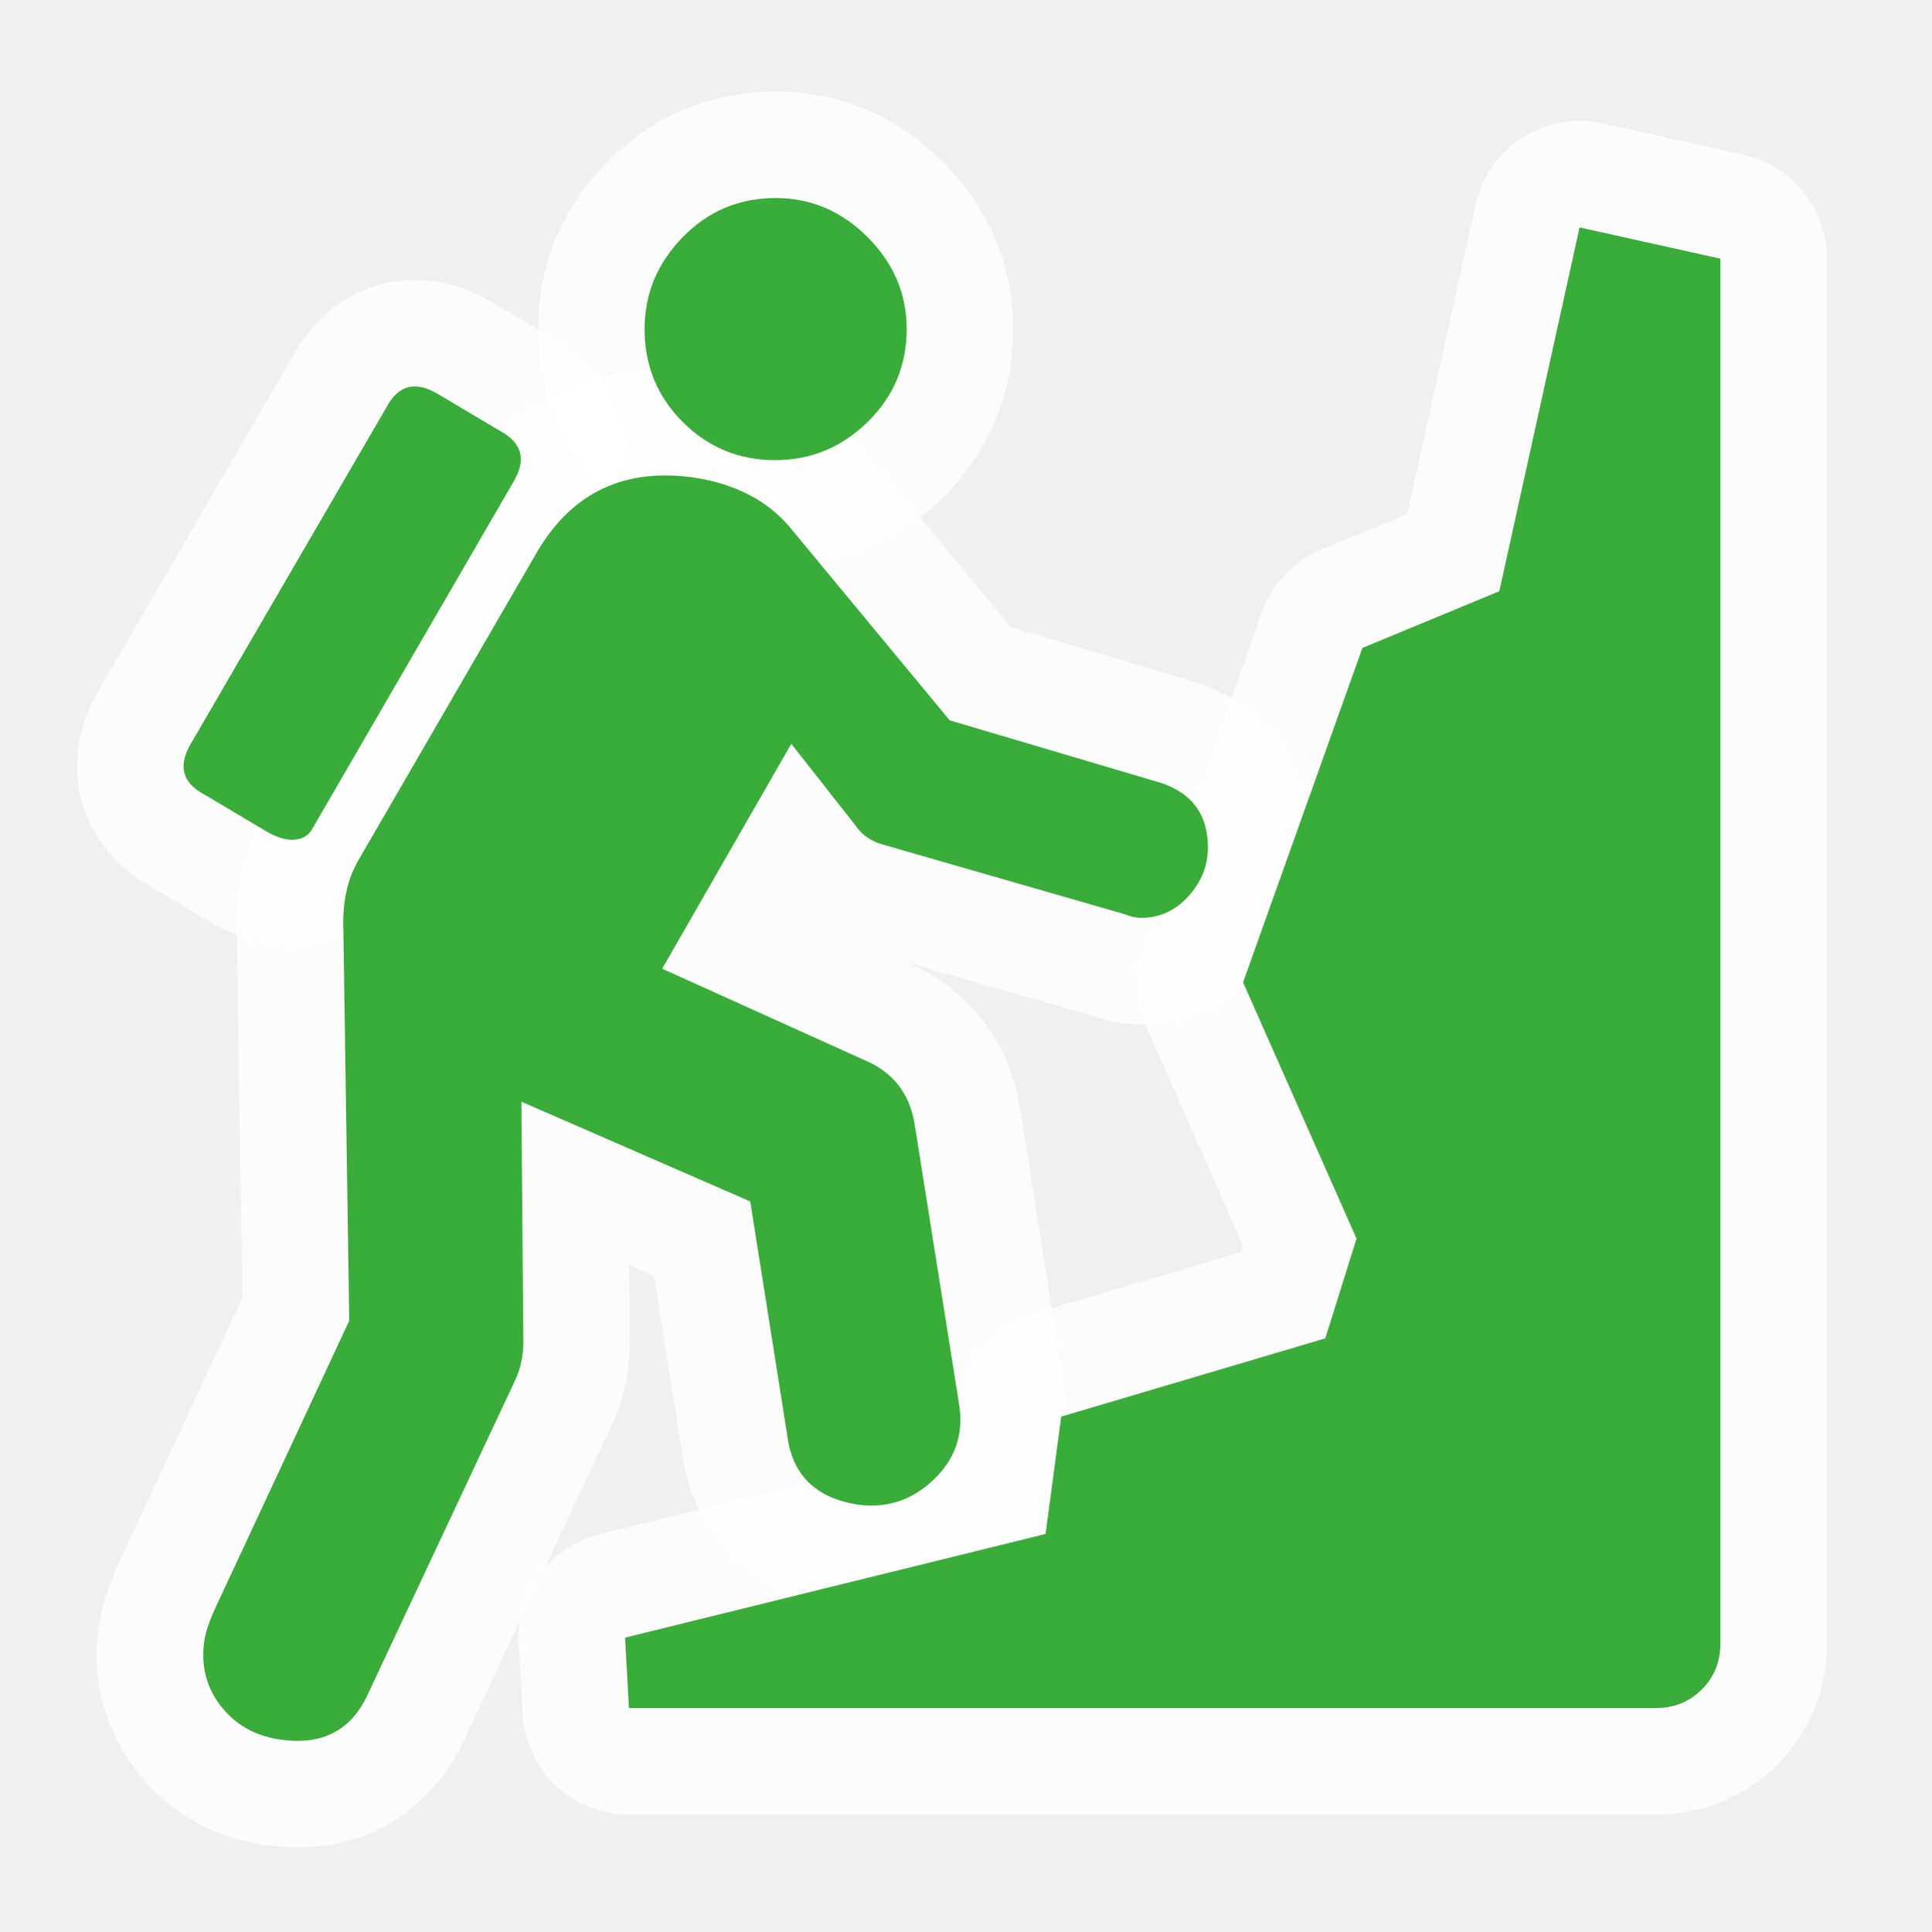
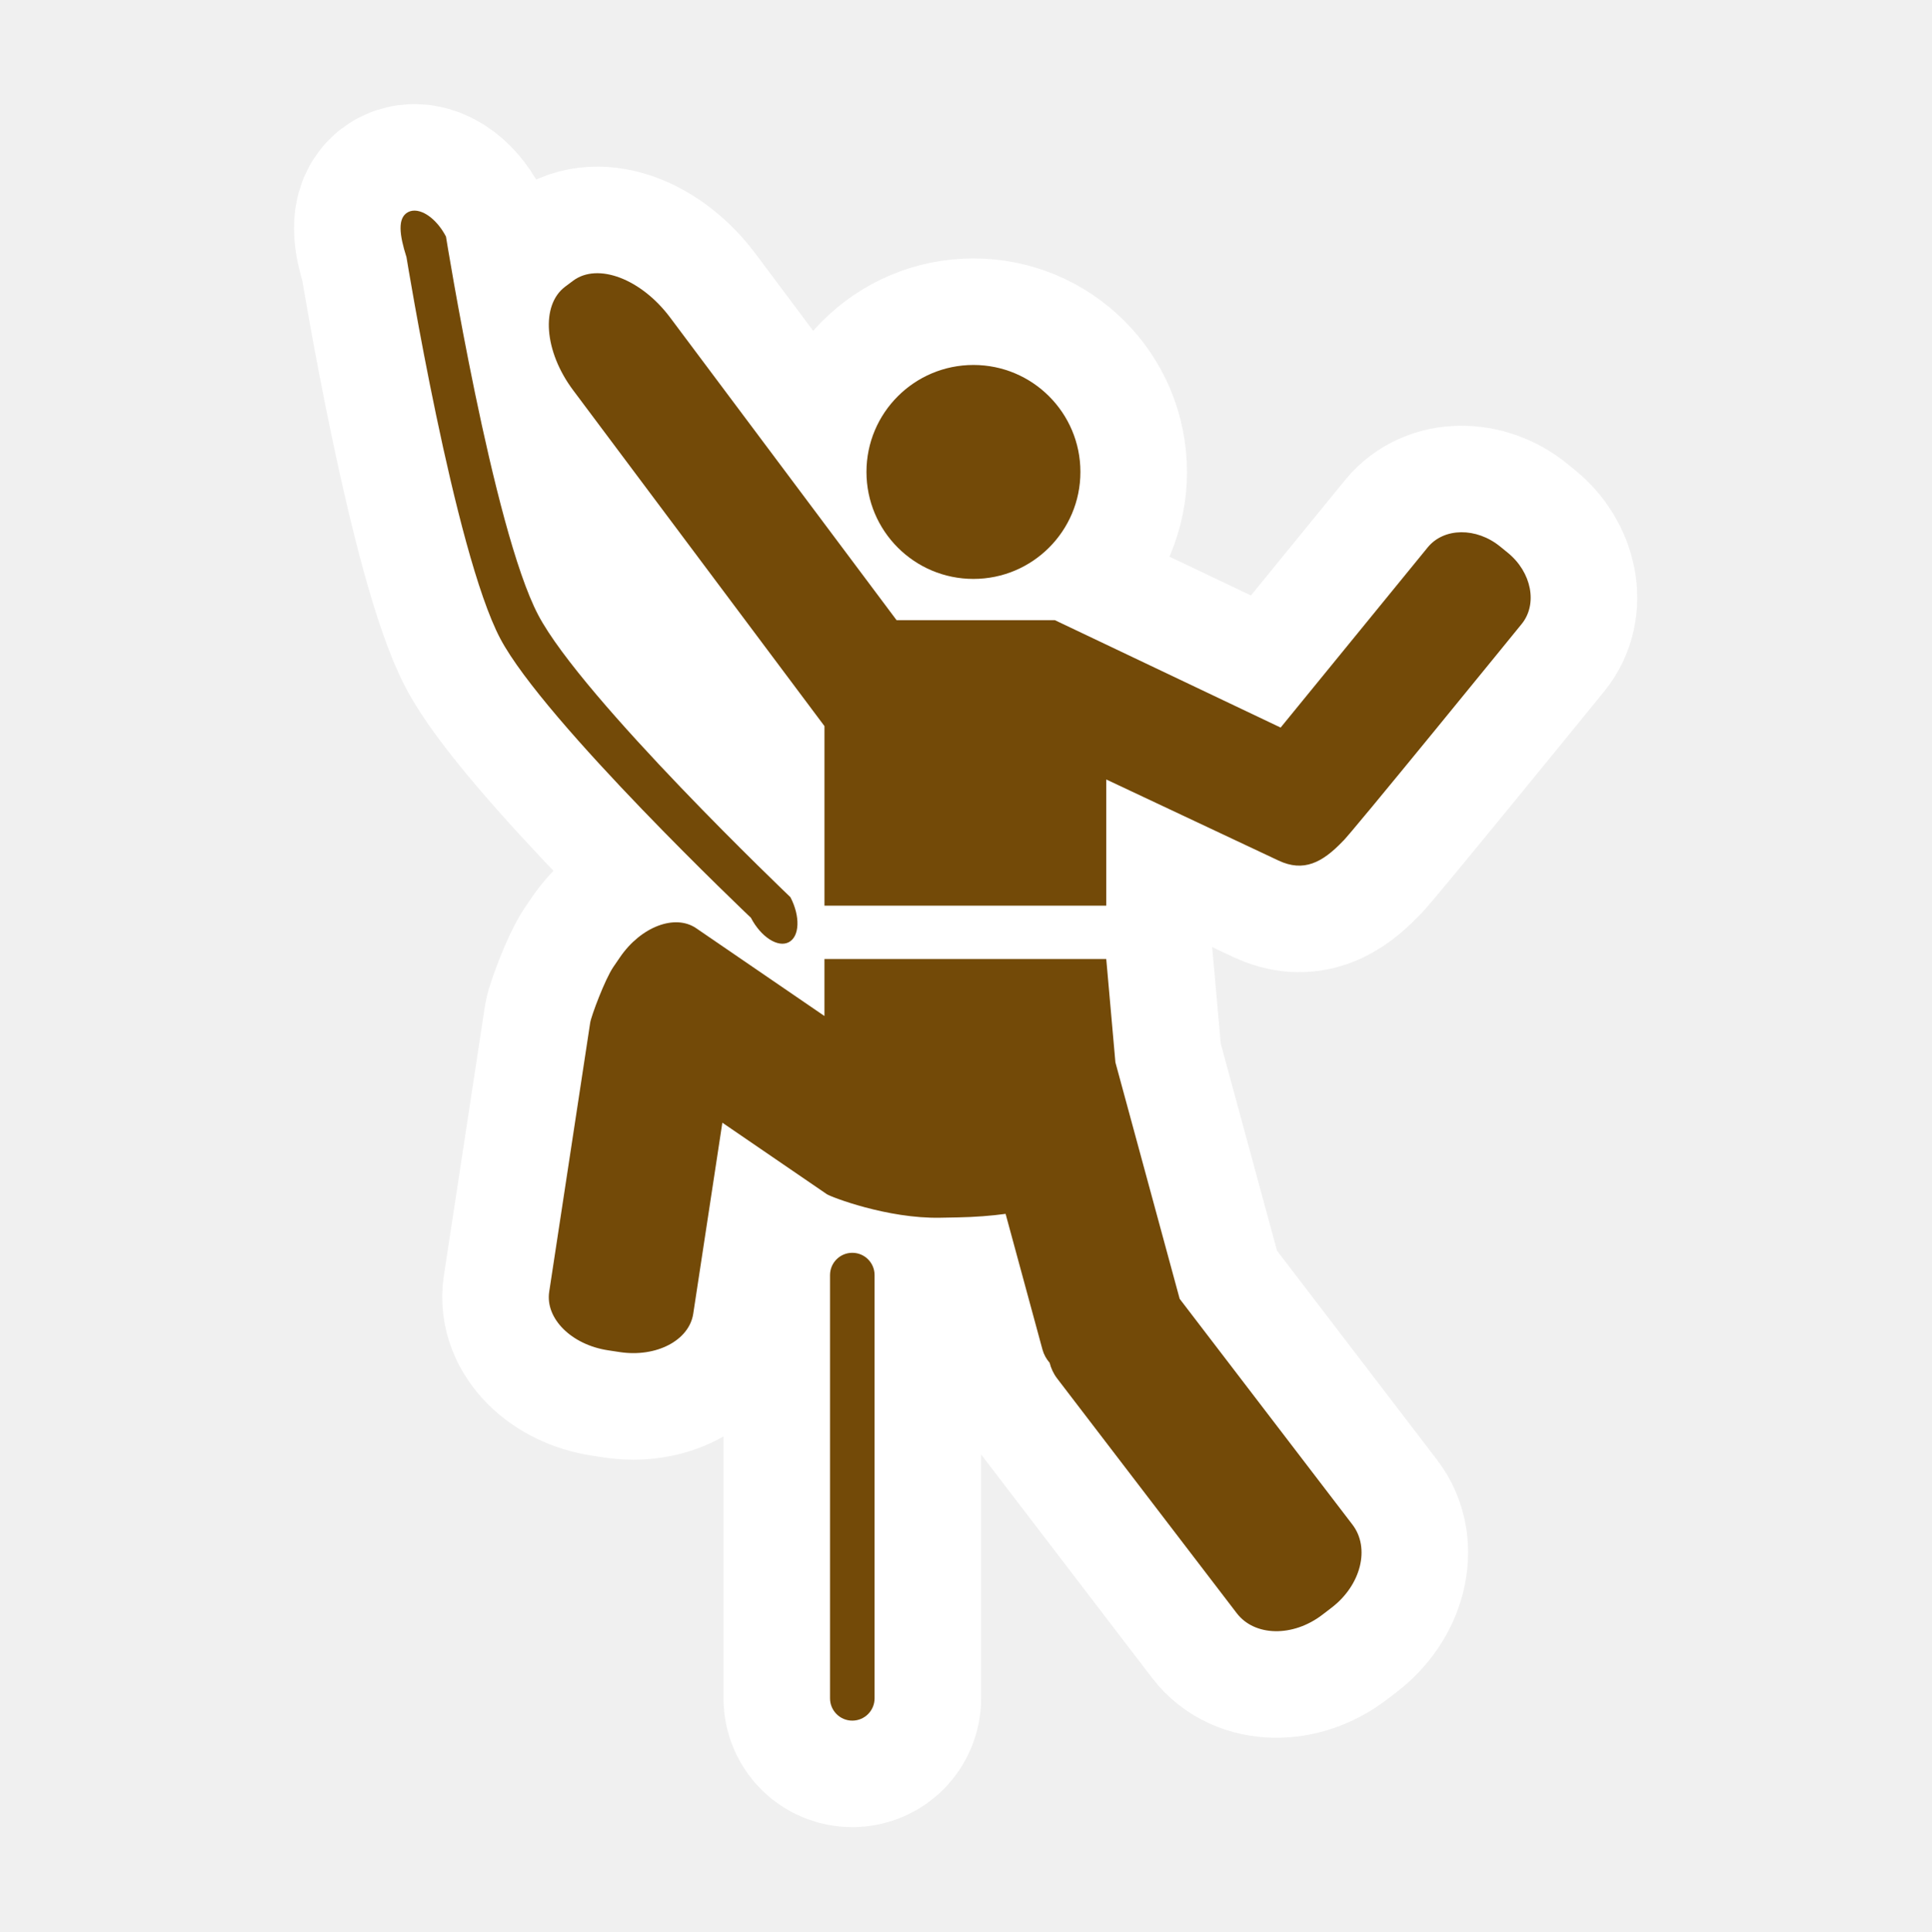
- <svg xmlns="http://www.w3.org/2000/svg" version="1.0" width="580" height="580">
-   <path id="path4147" d="m 225.313,360.827 11.151,70.507 c 1.577,11.748 8.629,18.596 21.154,20.544 8.617,1.183 16.155,-1.261 22.615,-7.332 6.459,-6.071 9.104,-13.415 7.933,-22.032 l -13.517,-85.171 c -1.566,-9.011 -6.46,-15.28 -14.682,-18.805 l -61.095,-27.608 38.776,-67.549 19.379,24.668 c 1.565,2.355 3.92,4.117 7.063,5.288 l 73.429,21.154 c 1.948,0.777 3.705,1.165 5.271,1.165 5.485,1.9e-4 10.188,-2.154 14.109,-6.463 3.92,-4.308 5.88,-9.205 5.88,-14.691 -3.8e-4,-9.788 -4.703,-16.248 -14.109,-19.379 l -63.444,-18.788 -48.17,-58.173 c -6.657,-7.828 -16.057,-12.722 -28.199,-14.682 -21.142,-3.131 -37.002,4.309 -47.578,22.319 l -53.458,92.235 c -3.526,5.88 -5.091,13.123 -4.697,21.728 l 1.757,116.902 -40.533,86.946 c -1.566,3.526 -2.54,6.46 -2.922,8.802 -1.183,7.446 0.379,14.007 4.688,19.684 4.308,5.677 10.185,9.107 17.631,10.29 12.525,1.948 21.333,-2.36 26.424,-12.925 l 44.656,-95.175 c 1.565,-3.526 2.348,-7.242 2.348,-11.151 l -0.592,-72.264 z" mix-blend-mode="normal" solid-color="#000000" opacity="0.8" color-interpolation-filters="linearRGB" filter-gaussianBlur-deviation="0" color="#000000" image-rendering="auto" color-rendering="auto" stroke-width="64" isolation="auto" color-interpolation="sRGB" solid-opacity="1" fill="none" stroke-linejoin="round" filter-blend-mode="normal" stroke="#ffffff" shape-rendering="auto" />
-   <path id="path4149" d="m 474.392,68.293 -24.094,109.265 -41.125,17.031 -35.836,100.445 34.079,76.961 -9.394,29.956 -79.309,23.502 -4.697,35.245 -126.296,31.139 1.165,21.136 308.399,0 c 5.485,-5e-5 10.089,-1.858 13.813,-5.575 3.722,-3.717 5.584,-8.318 5.584,-13.804 l 0,-415.908 z" mix-blend-mode="normal" solid-color="#000000" opacity="0.8" color-interpolation-filters="linearRGB" filter-gaussianBlur-deviation="0" color="#000000" image-rendering="auto" color-rendering="auto" stroke-width="64" isolation="auto" color-interpolation="sRGB" solid-opacity="1" fill="none" stroke-linejoin="round" filter-blend-mode="normal" stroke="#ffffff" shape-rendering="auto" />
-   <path id="path4151" d="m 260.558,126.735 c 7.828,-7.637 11.742,-16.935 11.742,-27.894 -2.8e-4,-10.577 -3.914,-19.782 -11.742,-27.617 -7.828,-7.834 -17.031,-11.751 -27.608,-11.751 -10.972,4.11e-4 -20.276,3.917 -27.912,11.751 -7.637,7.835 -11.456,17.04 -11.455,27.617 -1.9e-4,10.96 3.818,20.258 11.455,27.894 7.637,7.637 16.941,11.456 27.715,11.456 10.774,0 19.977,-3.818 27.805,-11.456 z" mix-blend-mode="normal" solid-color="#000000" opacity="0.8" color-interpolation-filters="linearRGB" filter-gaussianBlur-deviation="0" color="#000000" image-rendering="auto" color-rendering="auto" stroke-width="64" isolation="auto" color-interpolation="sRGB" solid-opacity="1" fill="none" stroke-linejoin="round" filter-blend-mode="normal" stroke="#ffffff" shape-rendering="auto" />
-   <path id="path4153" d="m 154.232,144.662 c 3.92,-6.657 2.551,-11.748 -4.105,-15.274 l -18.805,-11.169 c -6.657,-3.908 -11.748,-2.533 -15.274,4.123 L 57.301,223.38 c -3.908,6.657 -2.534,11.748 4.123,15.274 l 18.788,11.151 c 6.657,3.92 11.748,2.552 13.511,-0.777 z" mix-blend-mode="normal" solid-color="#000000" opacity="0.8" color-interpolation-filters="linearRGB" filter-gaussianBlur-deviation="0" color="#000000" image-rendering="auto" color-rendering="auto" stroke-width="64" isolation="auto" color-interpolation="sRGB" solid-opacity="1" fill="none" stroke-linejoin="round" filter-blend-mode="normal" stroke="#ffffff" shape-rendering="auto" />
-   <path d="m 225.313,360.827 11.151,70.507 c 1.577,11.748 8.629,18.596 21.154,20.544 8.617,1.183 16.155,-1.261 22.615,-7.332 6.459,-6.071 9.104,-13.415 7.933,-22.032 l -13.517,-85.171 c -1.566,-9.011 -6.46,-15.28 -14.682,-18.805 l -61.095,-27.608 38.776,-67.549 19.379,24.668 c 1.565,2.355 3.92,4.117 7.063,5.288 l 73.429,21.154 c 1.948,0.777 3.705,1.165 5.271,1.165 5.485,1.9e-4 10.188,-2.154 14.109,-6.463 3.92,-4.308 5.88,-9.205 5.88,-14.691 -3.8e-4,-9.788 -4.703,-16.248 -14.109,-19.379 l -63.444,-18.788 -48.17,-58.173 c -6.657,-7.828 -16.057,-12.722 -28.199,-14.682 -21.142,-3.131 -37.002,4.309 -47.578,22.319 l -53.458,92.235 c -3.526,5.88 -5.091,13.123 -4.697,21.728 l 1.757,116.902 -40.533,86.946 c -1.566,3.526 -2.54,6.46 -2.922,8.802 -1.183,7.446 0.379,14.007 4.688,19.684 4.308,5.677 10.185,9.107 17.631,10.29 12.525,1.948 21.333,-2.36 26.424,-12.925 l 44.656,-95.175 c 1.565,-3.526 2.348,-7.242 2.348,-11.151 l -0.592,-72.264 z" id="path4145" fill="#39ac39" />
-   <path d="m 474.392,68.293 -24.094,109.265 -41.125,17.031 -35.836,100.445 34.079,76.961 -9.394,29.956 -79.309,23.502 -4.697,35.245 -126.296,31.139 1.165,21.136 308.399,0 c 5.485,-5e-5 10.089,-1.858 13.813,-5.575 3.722,-3.717 5.584,-8.318 5.584,-13.804 l 0,-415.908 z" id="path4143" fill="#39ac39" />
-   <path d="m 260.558,126.735 c 7.828,-7.637 11.742,-16.935 11.742,-27.894 -2.8e-4,-10.577 -3.914,-19.782 -11.742,-27.617 -7.828,-7.834 -17.031,-11.751 -27.608,-11.751 -10.972,4.11e-4 -20.276,3.917 -27.912,11.751 -7.637,7.835 -11.456,17.04 -11.455,27.617 -1.9e-4,10.96 3.818,20.258 11.455,27.894 7.637,7.637 16.941,11.456 27.715,11.456 10.774,0 19.977,-3.818 27.805,-11.456 z" id="path4141" fill="#39ac39" />
-   <path d="m 154.232,144.662 c 3.92,-6.657 2.551,-11.748 -4.105,-15.274 l -18.805,-11.169 c -6.657,-3.908 -11.748,-2.533 -15.274,4.123 L 57.301,223.38 c -3.908,6.657 -2.534,11.748 4.123,15.274 l 18.788,11.151 c 6.657,3.92 11.748,2.552 13.511,-0.777 z" id="flowRoot3192" fill="#39ac39" />
+ <svg xmlns="http://www.w3.org/2000/svg" width="100%" height="100%" viewBox="0 0 580 580" version="1.1" xml:space="preserve" style="fill-rule:evenodd;clip-rule:evenodd;stroke-linejoin:round;stroke-miterlimit:1.414;">
+   <g transform="matrix(1.39385,0,0,1.39385,26.9572,12.7354)">
+     <circle cx="190.403" cy="92.55" r="23.05" style="fill:none;stroke:white;stroke-width:45.92px;" />
+   </g>
+   <g transform="matrix(1.39385,0,0,1.39385,26.9572,12.7354)">
+     <path d="M256.594,147.631L288.281,108.807C291.778,104.522 298.776,104.445 303.909,108.636L305.552,109.976C310.687,114.167 312.013,121.038 308.517,125.322C308.517,125.322 270.877,171.592 270.005,172.1C265.593,176.732 261.544,178.828 256.146,176.287L219.024,158.816L219.024,186L158.304,186L158.304,147.316L104.147,74.935C97.898,66.584 97.135,56.595 102.44,52.627L104.137,51.356C109.445,47.384 118.811,50.937 125.06,59.29L173.837,124.481L207.934,124.481L256.594,147.631Z" style="fill:none;stroke:white;stroke-width:45.92px;" />
+   </g>
+   <g transform="matrix(1.39385,0,0,1.39385,26.9572,12.7354)">
+     <path d="M159.503,356.801C159.503,359.451 161.651,361.6 164.302,361.6C166.953,361.6 169.102,359.452 169.102,356.801L169.102,265.6C169.102,262.949 166.954,260.8 164.302,260.8C161.652,260.8 159.503,262.948 159.503,265.6L159.503,356.801Z" style="fill:none;fill-rule:nonzero;stroke:white;stroke-width:45.92px;" />
+   </g>
+   <g transform="matrix(1.39385,0,0,1.39385,26.9572,12.7354)">
+     <path d="M88.46,128.473C97.904,146.334 142.454,188.609 142.454,188.609C144.611,192.745 148.265,195.106 150.614,193.88C152.966,192.655 153.122,188.308 150.966,184.172C150.966,184.172 106.112,141.412 96.622,123.368C86.856,104.8 76.753,41.837 76.753,41.837C74.597,37.699 70.942,35.339 68.592,36.565C66.241,37.79 66.722,41.5 68.243,46.274C68.243,46.274 78.568,109.765 88.46,128.473Z" style="fill:none;fill-rule:nonzero;stroke:white;stroke-width:45.92px;" />
+   </g>
+   <g transform="matrix(1.39385,0,0,1.39385,26.9572,12.7354)">
+     <path d="M220.993,219.764L234.84,270.72L272.07,319.378C275.919,324.406 273.912,332.41 267.586,337.252L265.563,338.801C259.237,343.64 250.989,343.487 247.138,338.454L208.438,287.876C207.659,286.856 207.131,285.712 206.819,284.5C206.102,283.667 205.569,282.716 205.28,281.652L197.333,252.407C194.276,252.828 190.771,253.1 187.041,253.172L183.217,253.245C171.839,253.463 159.656,248.746 158.821,248.175L136.302,232.764L130.031,273.922C129.153,279.687 122.057,283.389 114.182,282.19L111.662,281.806C103.788,280.607 98.115,274.961 98.994,269.193L107.824,211.231C108.048,209.763 111.027,201.826 112.814,199.213L114.253,197.11C118.751,190.537 126.098,187.739 130.663,190.864L158.301,209.779L158.301,197.5L219.021,197.5L220.993,219.764Z" style="fill:none;stroke:white;stroke-width:45.92px;" />
+   </g>
+   <g transform="matrix(1.39385,0,0,1.39385,26.9572,12.7354)">
+     <circle cx="190.403" cy="92.55" r="23.05" style="fill:rgb(115,74,8);" />
+   </g>
+   <g transform="matrix(1.39385,0,0,1.39385,26.9572,12.7354)">
+     <path d="M256.594,147.631L288.281,108.807C291.778,104.522 298.776,104.445 303.909,108.636L305.552,109.976C310.687,114.167 312.013,121.038 308.517,125.322C308.517,125.322 270.877,171.592 270.005,172.1C265.593,176.732 261.544,178.828 256.146,176.287L219.024,158.816L219.024,186L158.304,186L158.304,147.316L104.147,74.935C97.898,66.584 97.135,56.595 102.44,52.627L104.137,51.356C109.445,47.384 118.811,50.937 125.06,59.29L173.837,124.481L207.934,124.481L256.594,147.631Z" style="fill:rgb(115,74,8);" />
+   </g>
+   <g transform="matrix(1.39385,0,0,1.39385,26.9572,12.7354)">
+     <path d="M159.503,356.801C159.503,359.451 161.651,361.6 164.302,361.6C166.953,361.6 169.102,359.452 169.102,356.801L169.102,265.6C169.102,262.949 166.954,260.8 164.302,260.8C161.652,260.8 159.503,262.948 159.503,265.6L159.503,356.801Z" style="fill:rgb(115,74,8);fill-rule:nonzero;" />
+   </g>
+   <g transform="matrix(1.39385,0,0,1.39385,26.9572,12.7354)">
+     <path d="M88.46,128.473C97.904,146.334 142.454,188.609 142.454,188.609C144.611,192.745 148.265,195.106 150.614,193.88C152.966,192.655 153.122,188.308 150.966,184.172C150.966,184.172 106.112,141.412 96.622,123.368C86.856,104.8 76.753,41.837 76.753,41.837C74.597,37.699 70.942,35.339 68.592,36.565C66.241,37.79 66.722,41.5 68.243,46.274C68.243,46.274 78.568,109.765 88.46,128.473Z" style="fill:rgb(115,74,8);fill-rule:nonzero;" />
+   </g>
+   <g transform="matrix(1.39385,0,0,1.39385,26.9572,12.7354)">
+     <path d="M220.993,219.764L234.84,270.72L272.07,319.378C275.919,324.406 273.912,332.41 267.586,337.252L265.563,338.801C259.237,343.64 250.989,343.487 247.138,338.454L208.438,287.876C207.659,286.856 207.131,285.712 206.819,284.5C206.102,283.667 205.569,282.716 205.28,281.652L197.333,252.407C194.276,252.828 190.771,253.1 187.041,253.172L183.217,253.245C171.839,253.463 159.656,248.746 158.821,248.175L136.302,232.764L130.031,273.922C129.153,279.687 122.057,283.389 114.182,282.19L111.662,281.806C103.788,280.607 98.115,274.961 98.994,269.193L107.824,211.231C108.048,209.763 111.027,201.826 112.814,199.213L114.253,197.11C118.751,190.537 126.098,187.739 130.663,190.864L158.301,209.779L158.301,197.5L219.021,197.5L220.993,219.764Z" style="fill:rgb(115,74,8);" />
+   </g>
</svg>
